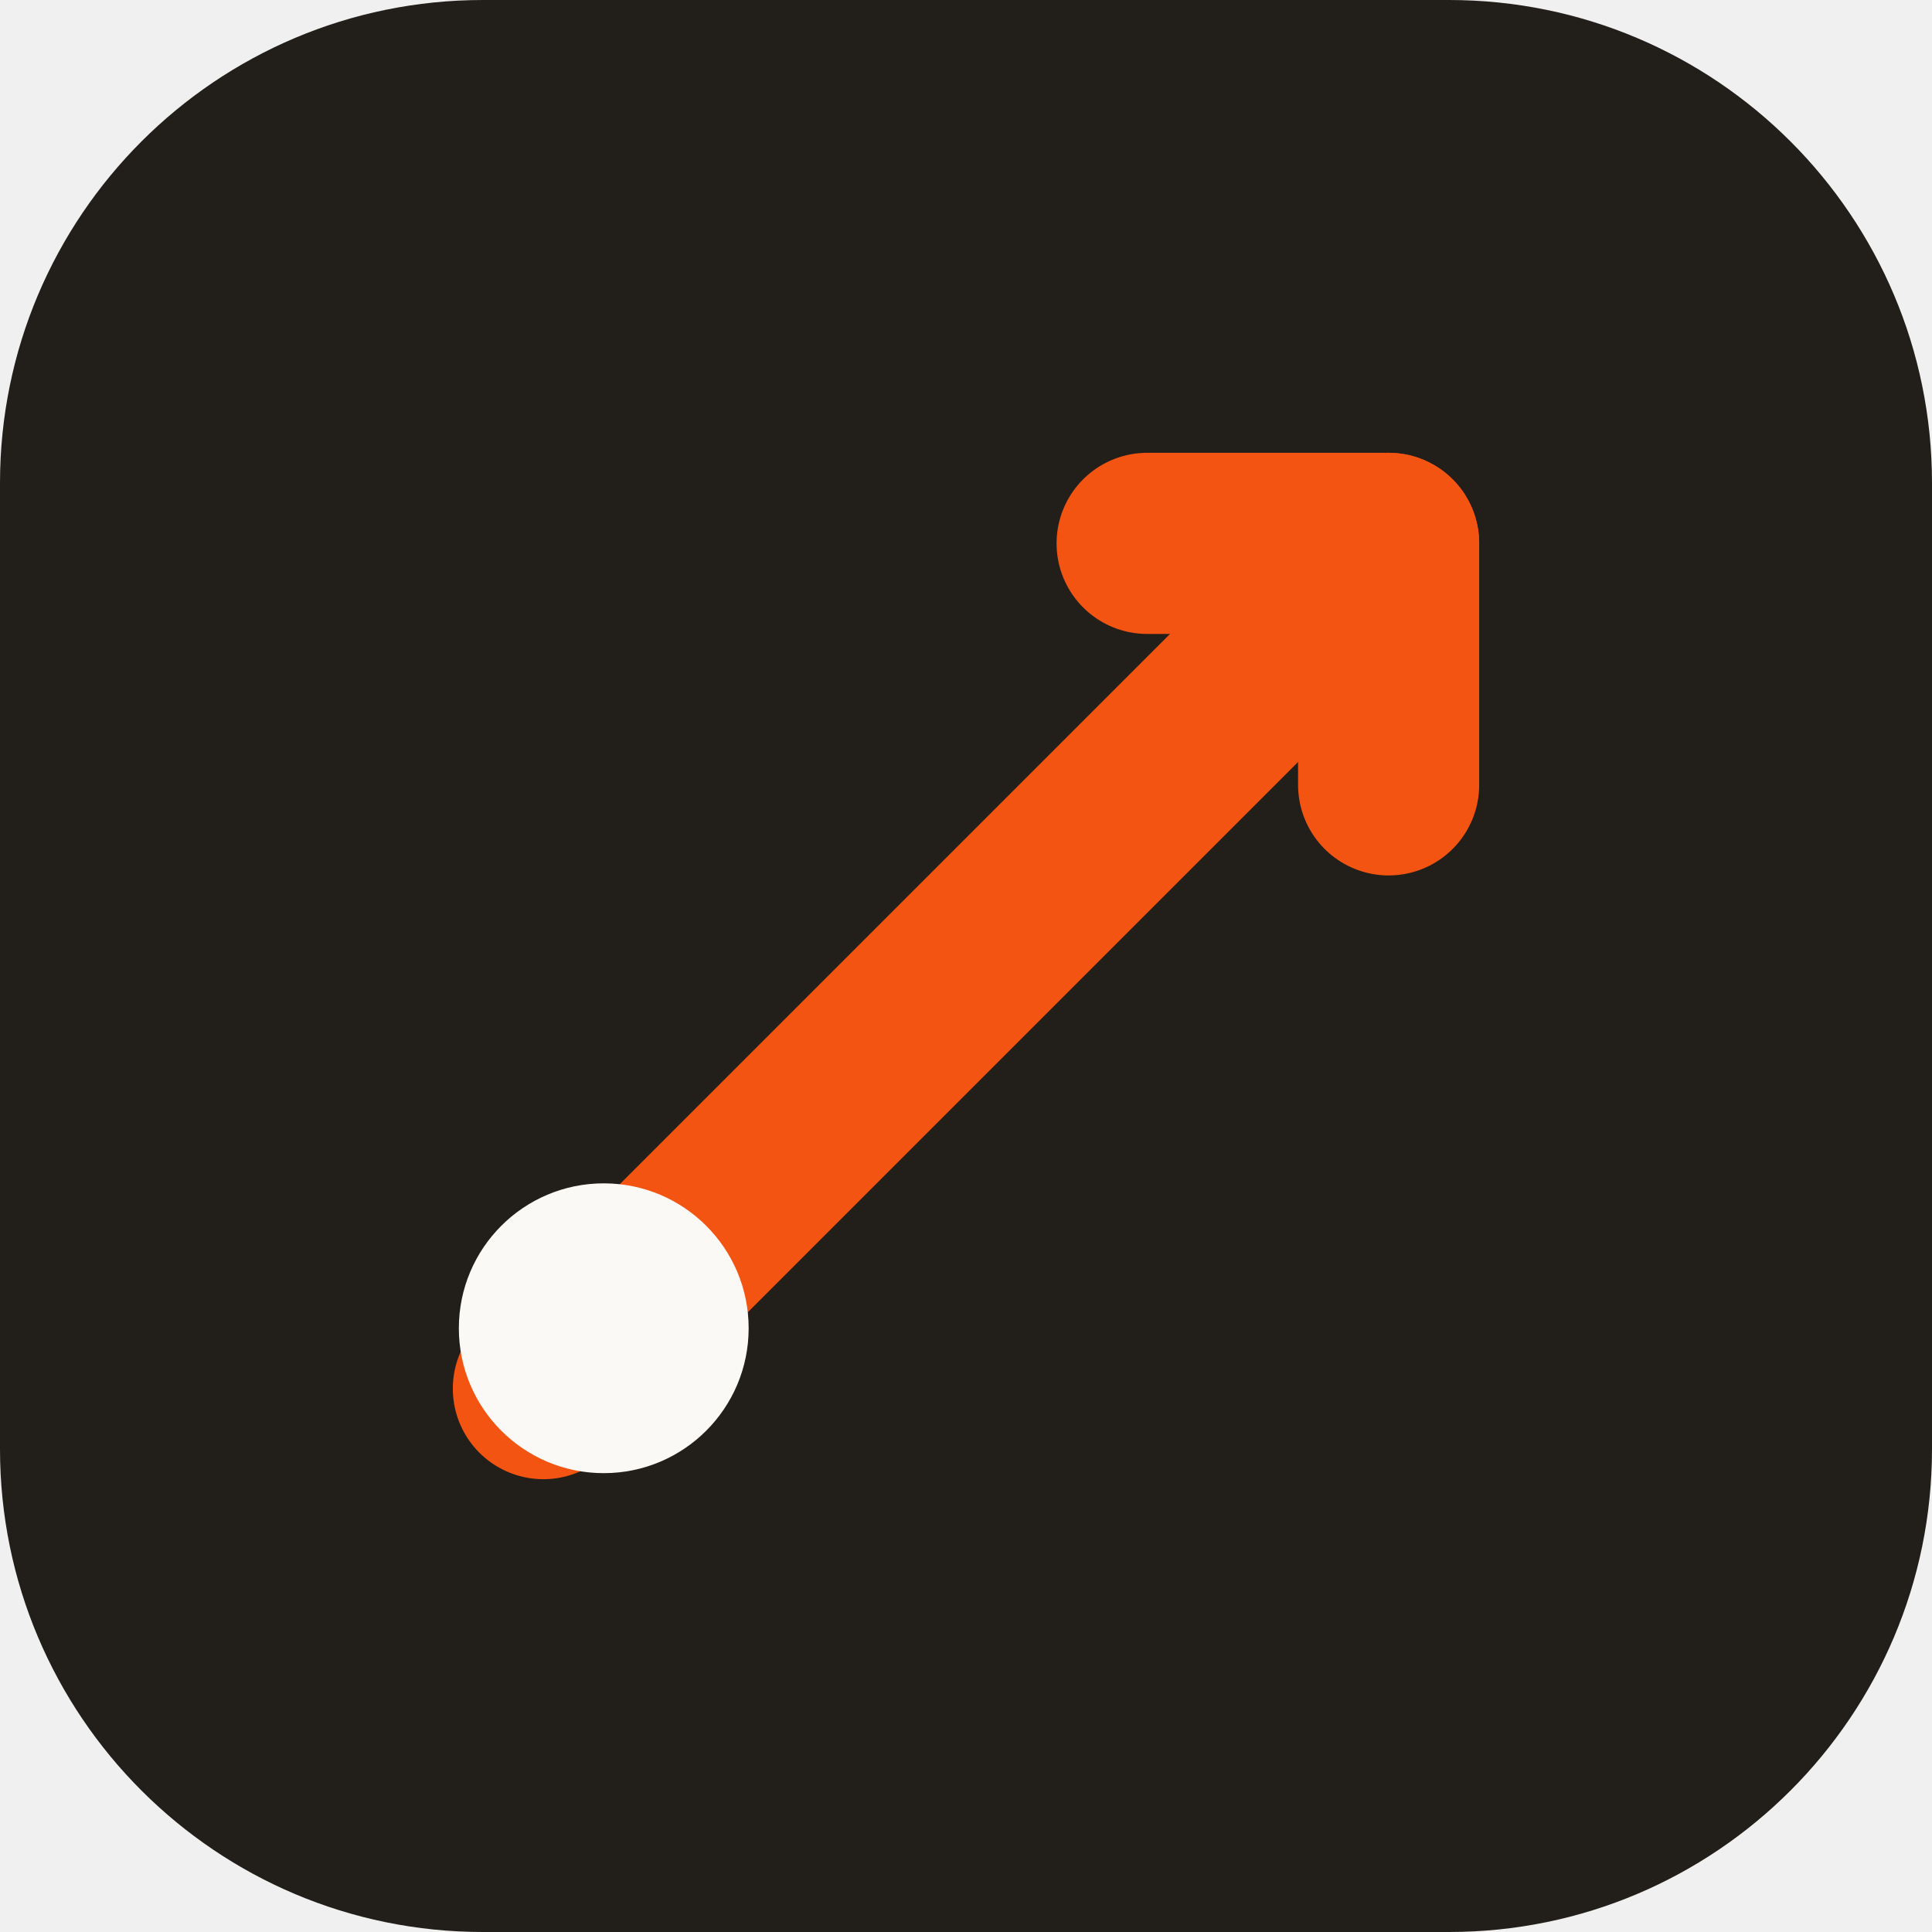
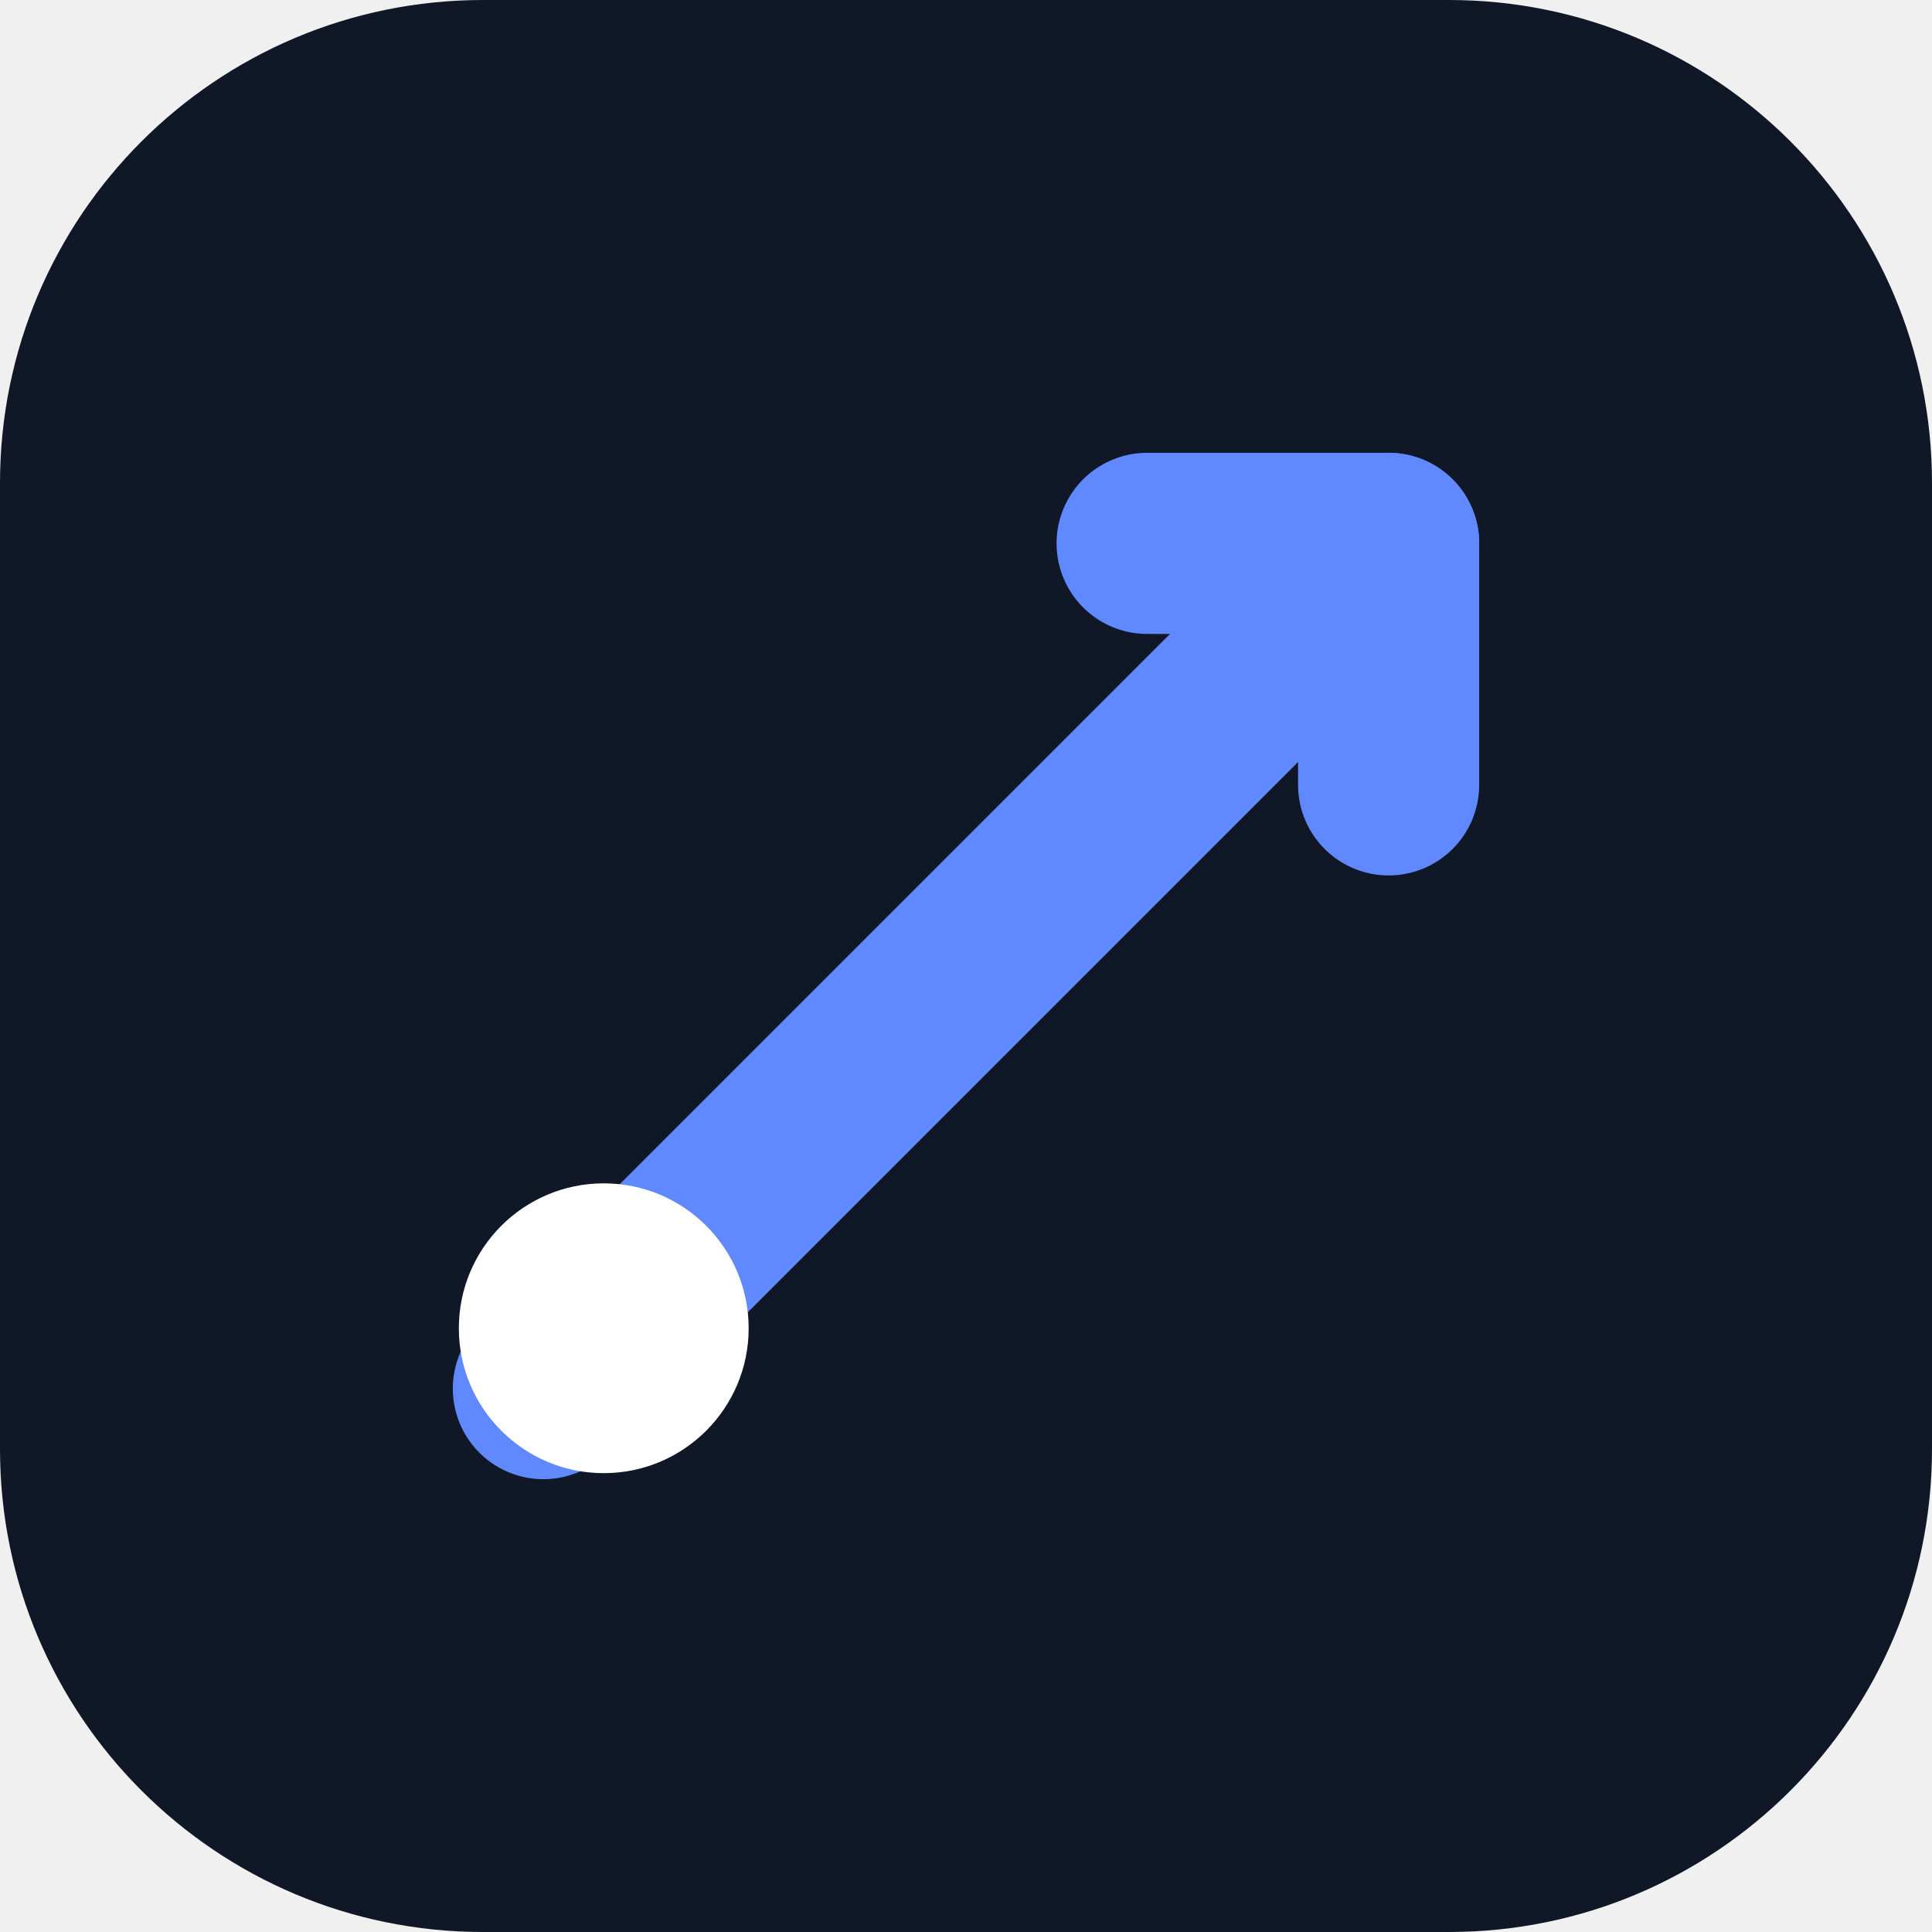
<svg xmlns="http://www.w3.org/2000/svg" viewBox="0 0 32 32">
-   <rect width="32" height="32" rx="8" fill="#221e19" />
-   <path d="M9 23 L23 9" stroke="#f45412" stroke-width="3" stroke-linecap="round" />
-   <path d="M19 9h4v4" stroke="#f45412" stroke-width="3" stroke-linecap="round" stroke-linejoin="round" fill="none" />
-   <circle cx="10" cy="22" r="2.4" fill="#fbf9f6" />
+   <rect width="32" height="32" rx="8" fill="#101828" />
+   <path d="M9 23 L23 9" stroke="#6088ff" stroke-width="3" stroke-linecap="round" />
+   <path d="M19 9h4v4" stroke="#6088ff" stroke-width="3" stroke-linecap="round" stroke-linejoin="round" fill="none" />
+   <circle cx="10" cy="22" r="2.4" fill="#ffffff" />
</svg>
